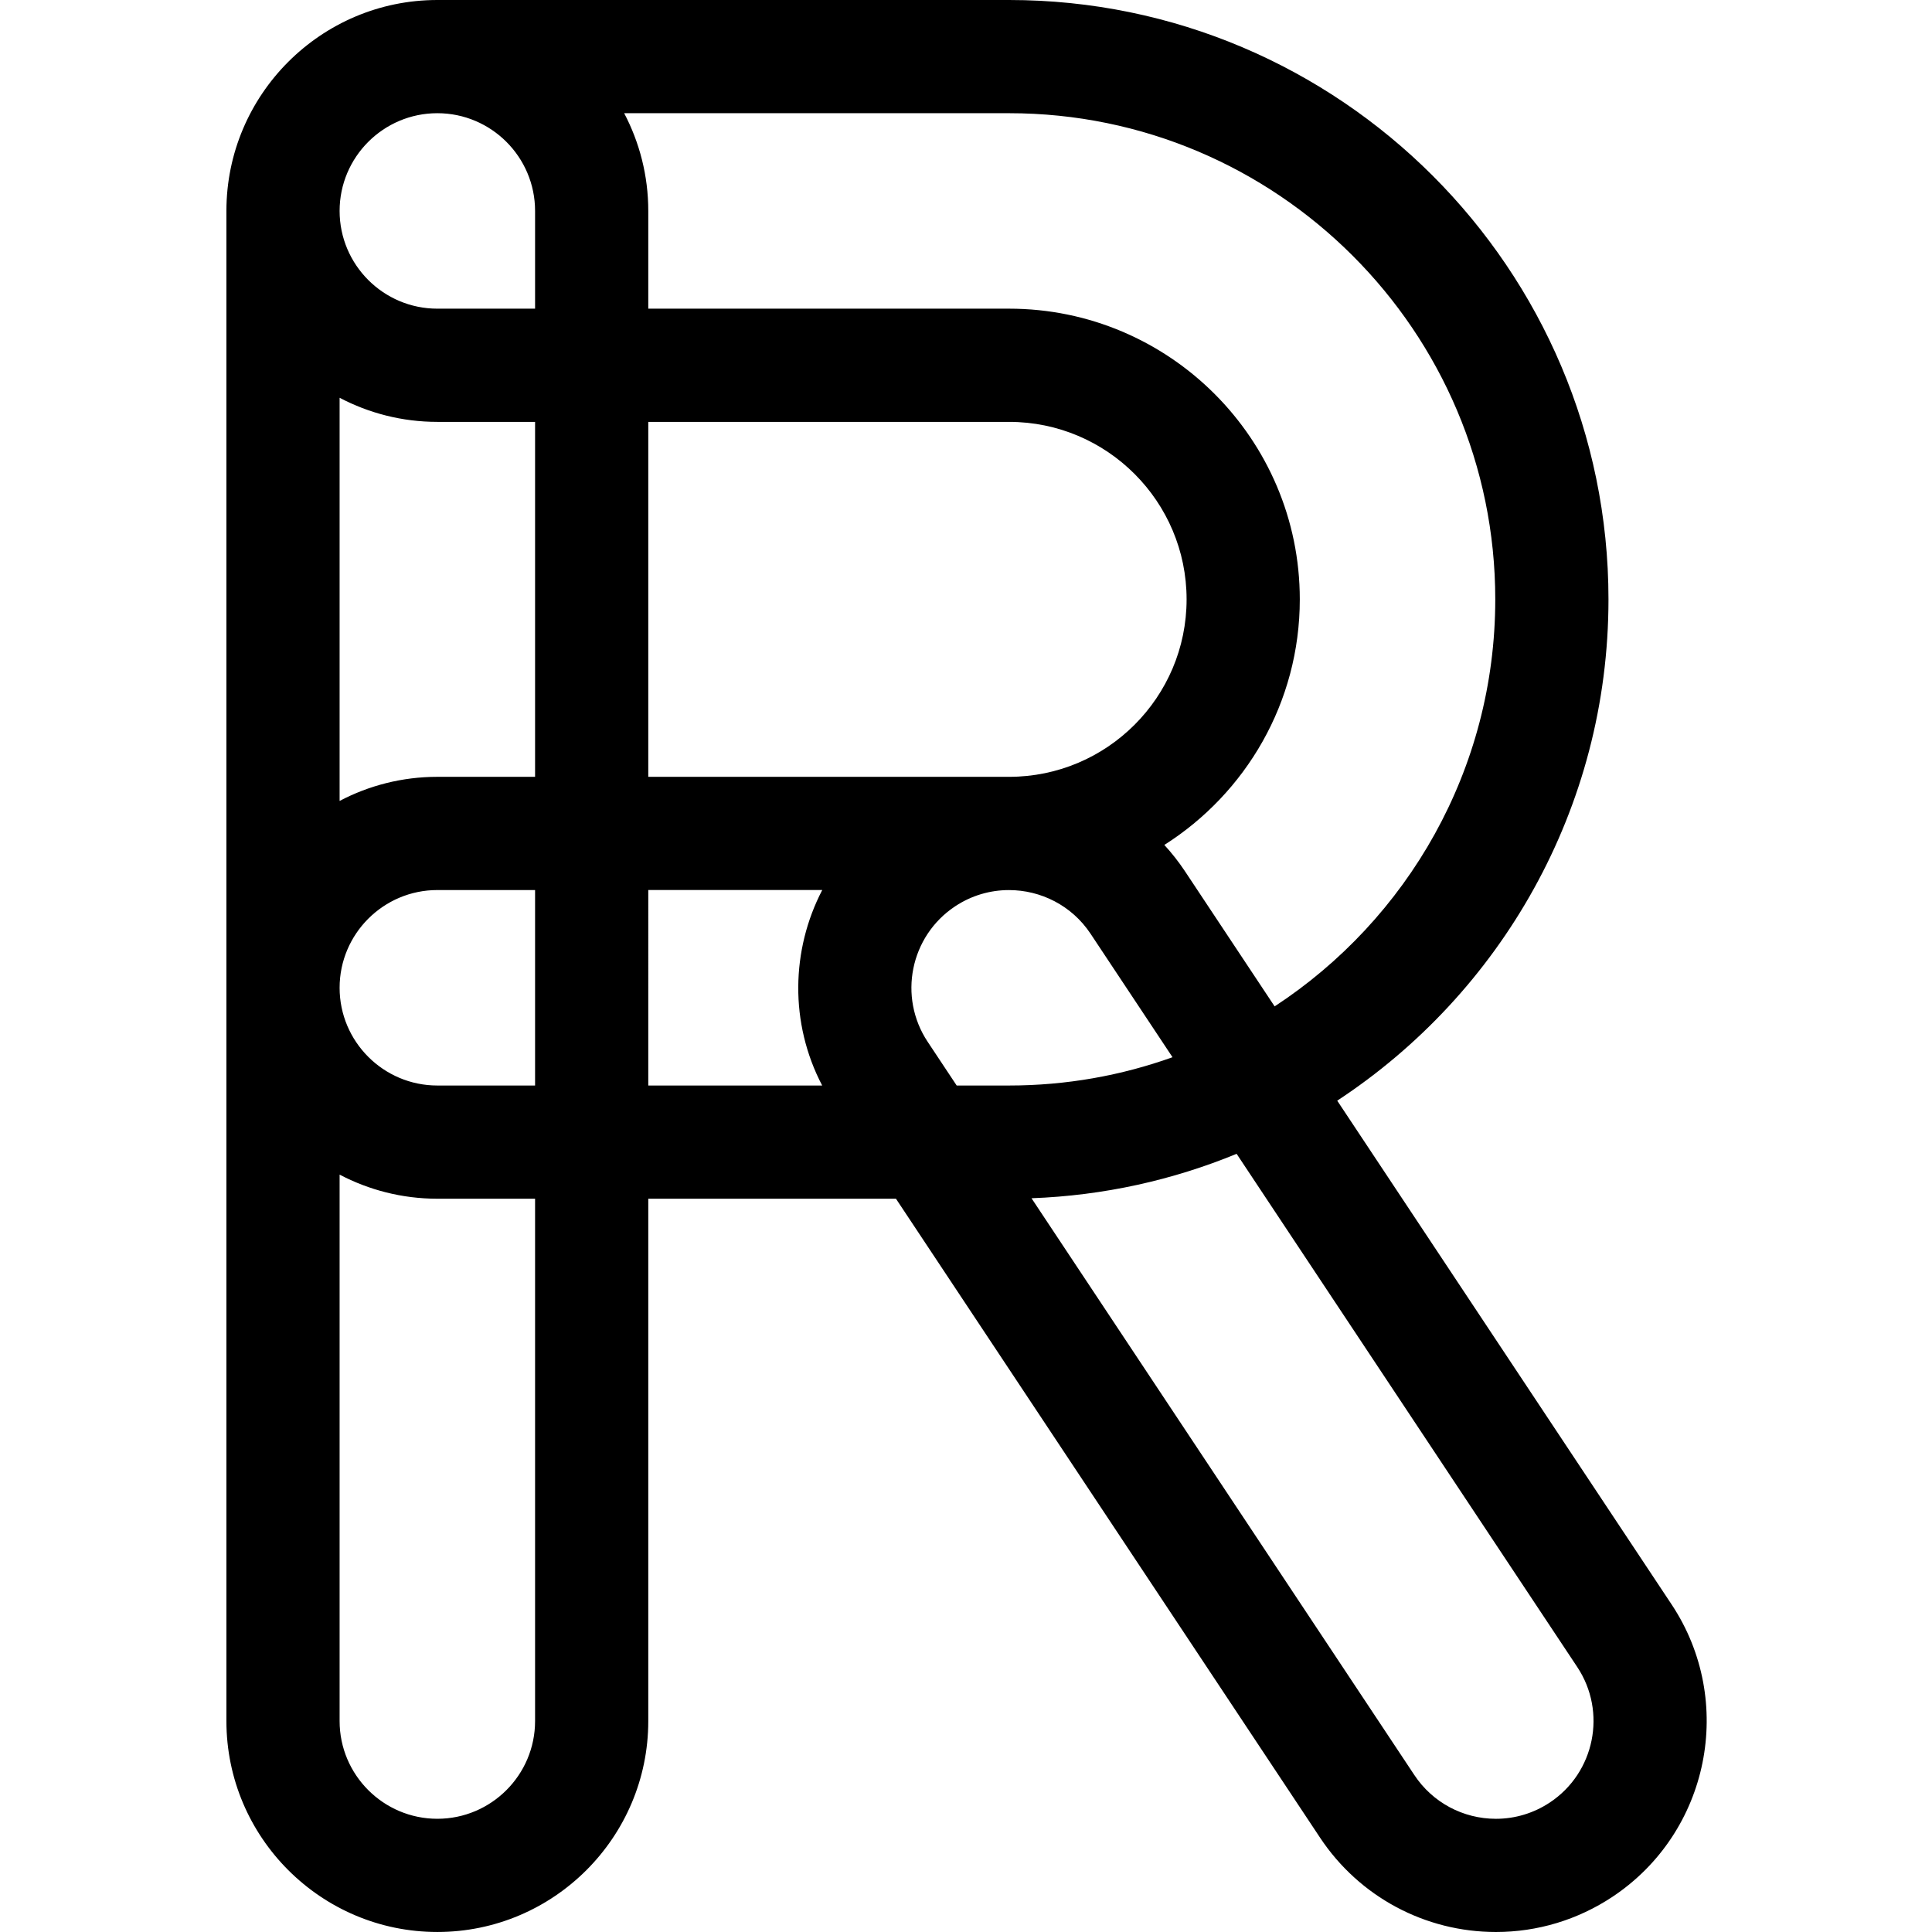
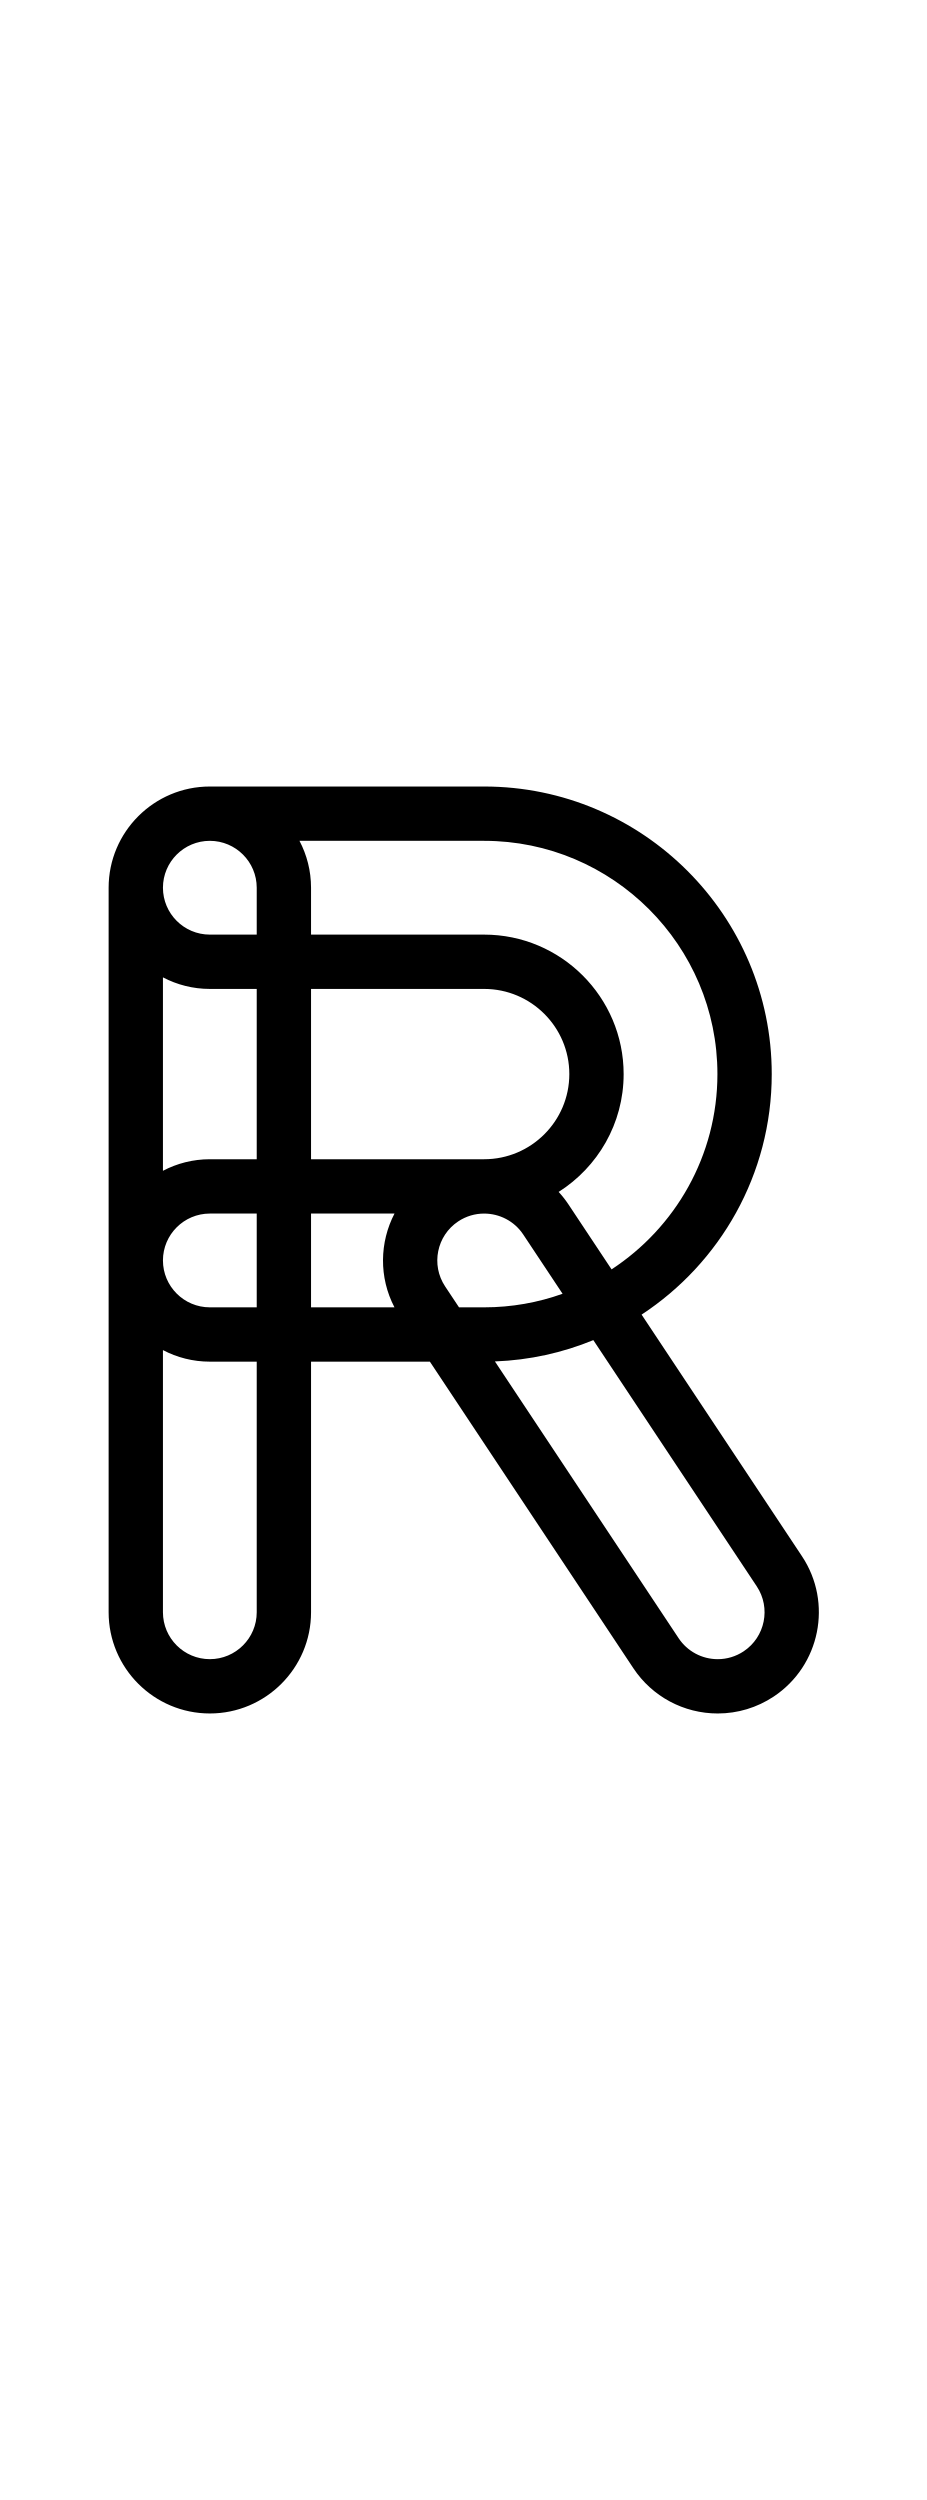
- <svg xmlns="http://www.w3.org/2000/svg" height="512pt" viewBox="-60 0 512 512" width="512pt">
+ <svg xmlns="http://www.w3.org/2000/svg" height="89pt" viewBox="-60 0 512 512" width="33pt">
  <path d="m382.984 425.184-88.605-133.496c43.258-28.406 71.883-77.344 71.883-132.852 0-87.582-71.254-158.836-158.836-158.836h-151.527c-30.82 0-55.898 25.078-55.898 55.898v400.195c0 30.824 25.078 55.902 55.898 55.902 30.824 0 55.902-25.078 55.902-55.902v-138.422h65.637l112.395 169.336c10.387 15.648 27.812 24.992 46.613 24.992 11.004 0 21.68-3.227 30.875-9.328 25.684-17.051 32.707-51.809 15.664-77.488zm-46.723-266.348c0 45.09-23.289 84.84-58.469 107.867l-23.789-35.848c-1.656-2.492-3.48-4.801-5.441-6.938 21.551-13.668 35.898-37.723 35.898-65.082 0-42.477-34.559-77.035-77.031-77.035h-95.629v-25.902c0-9.34-2.316-18.148-6.387-25.898h102.016c71.039 0 128.832 57.797 128.832 128.836zm-142.73 128.836-7.684-11.578c-7.898-11.898-4.645-28.004 7.258-35.902 4.395-2.918 9.363-4.312 14.281-4.312 8.395 0 16.641 4.062 21.621 11.566l21.723 32.73c-13.543 4.848-28.117 7.496-43.305 7.496zm-137.633-81.805c-9.344 0-18.152 2.316-25.898 6.387v-106.84c7.75 4.07 16.559 6.387 25.898 6.387h25.902v94.066zm25.902 30v51.805h-25.898c-14.281 0-25.902-11.621-25.902-25.902s11.621-25.898 25.902-25.898h25.898zm30-124.066h95.625c25.938 0 47.035 21.102 47.035 47.035 0 25.934-21.102 47.031-47.035 47.031h-95.625zm-55.902-81.801c14.281 0 25.902 11.617 25.902 25.898v25.902h-25.902c-14.281 0-25.898-11.621-25.898-25.902s11.617-25.898 25.898-25.898zm25.902 426.098c0 14.281-11.617 25.898-25.898 25.898s-25.902-11.617-25.902-25.898v-144.812c7.75 4.07 16.559 6.387 25.902 6.387h25.898zm30-220.23h46.105c-8.254 15.852-8.691 35.242-.02 51.805h-46.086zm238.93 241.809c-4.262 2.828-9.203 4.324-14.285 4.324-8.723 0-16.805-4.328-21.617-11.582l-101.465-152.871c19.172-.707 37.488-4.828 54.355-11.773l90.27 136c7.898 11.898 4.641 28.004-7.258 35.902zm0 0" />
</svg>
